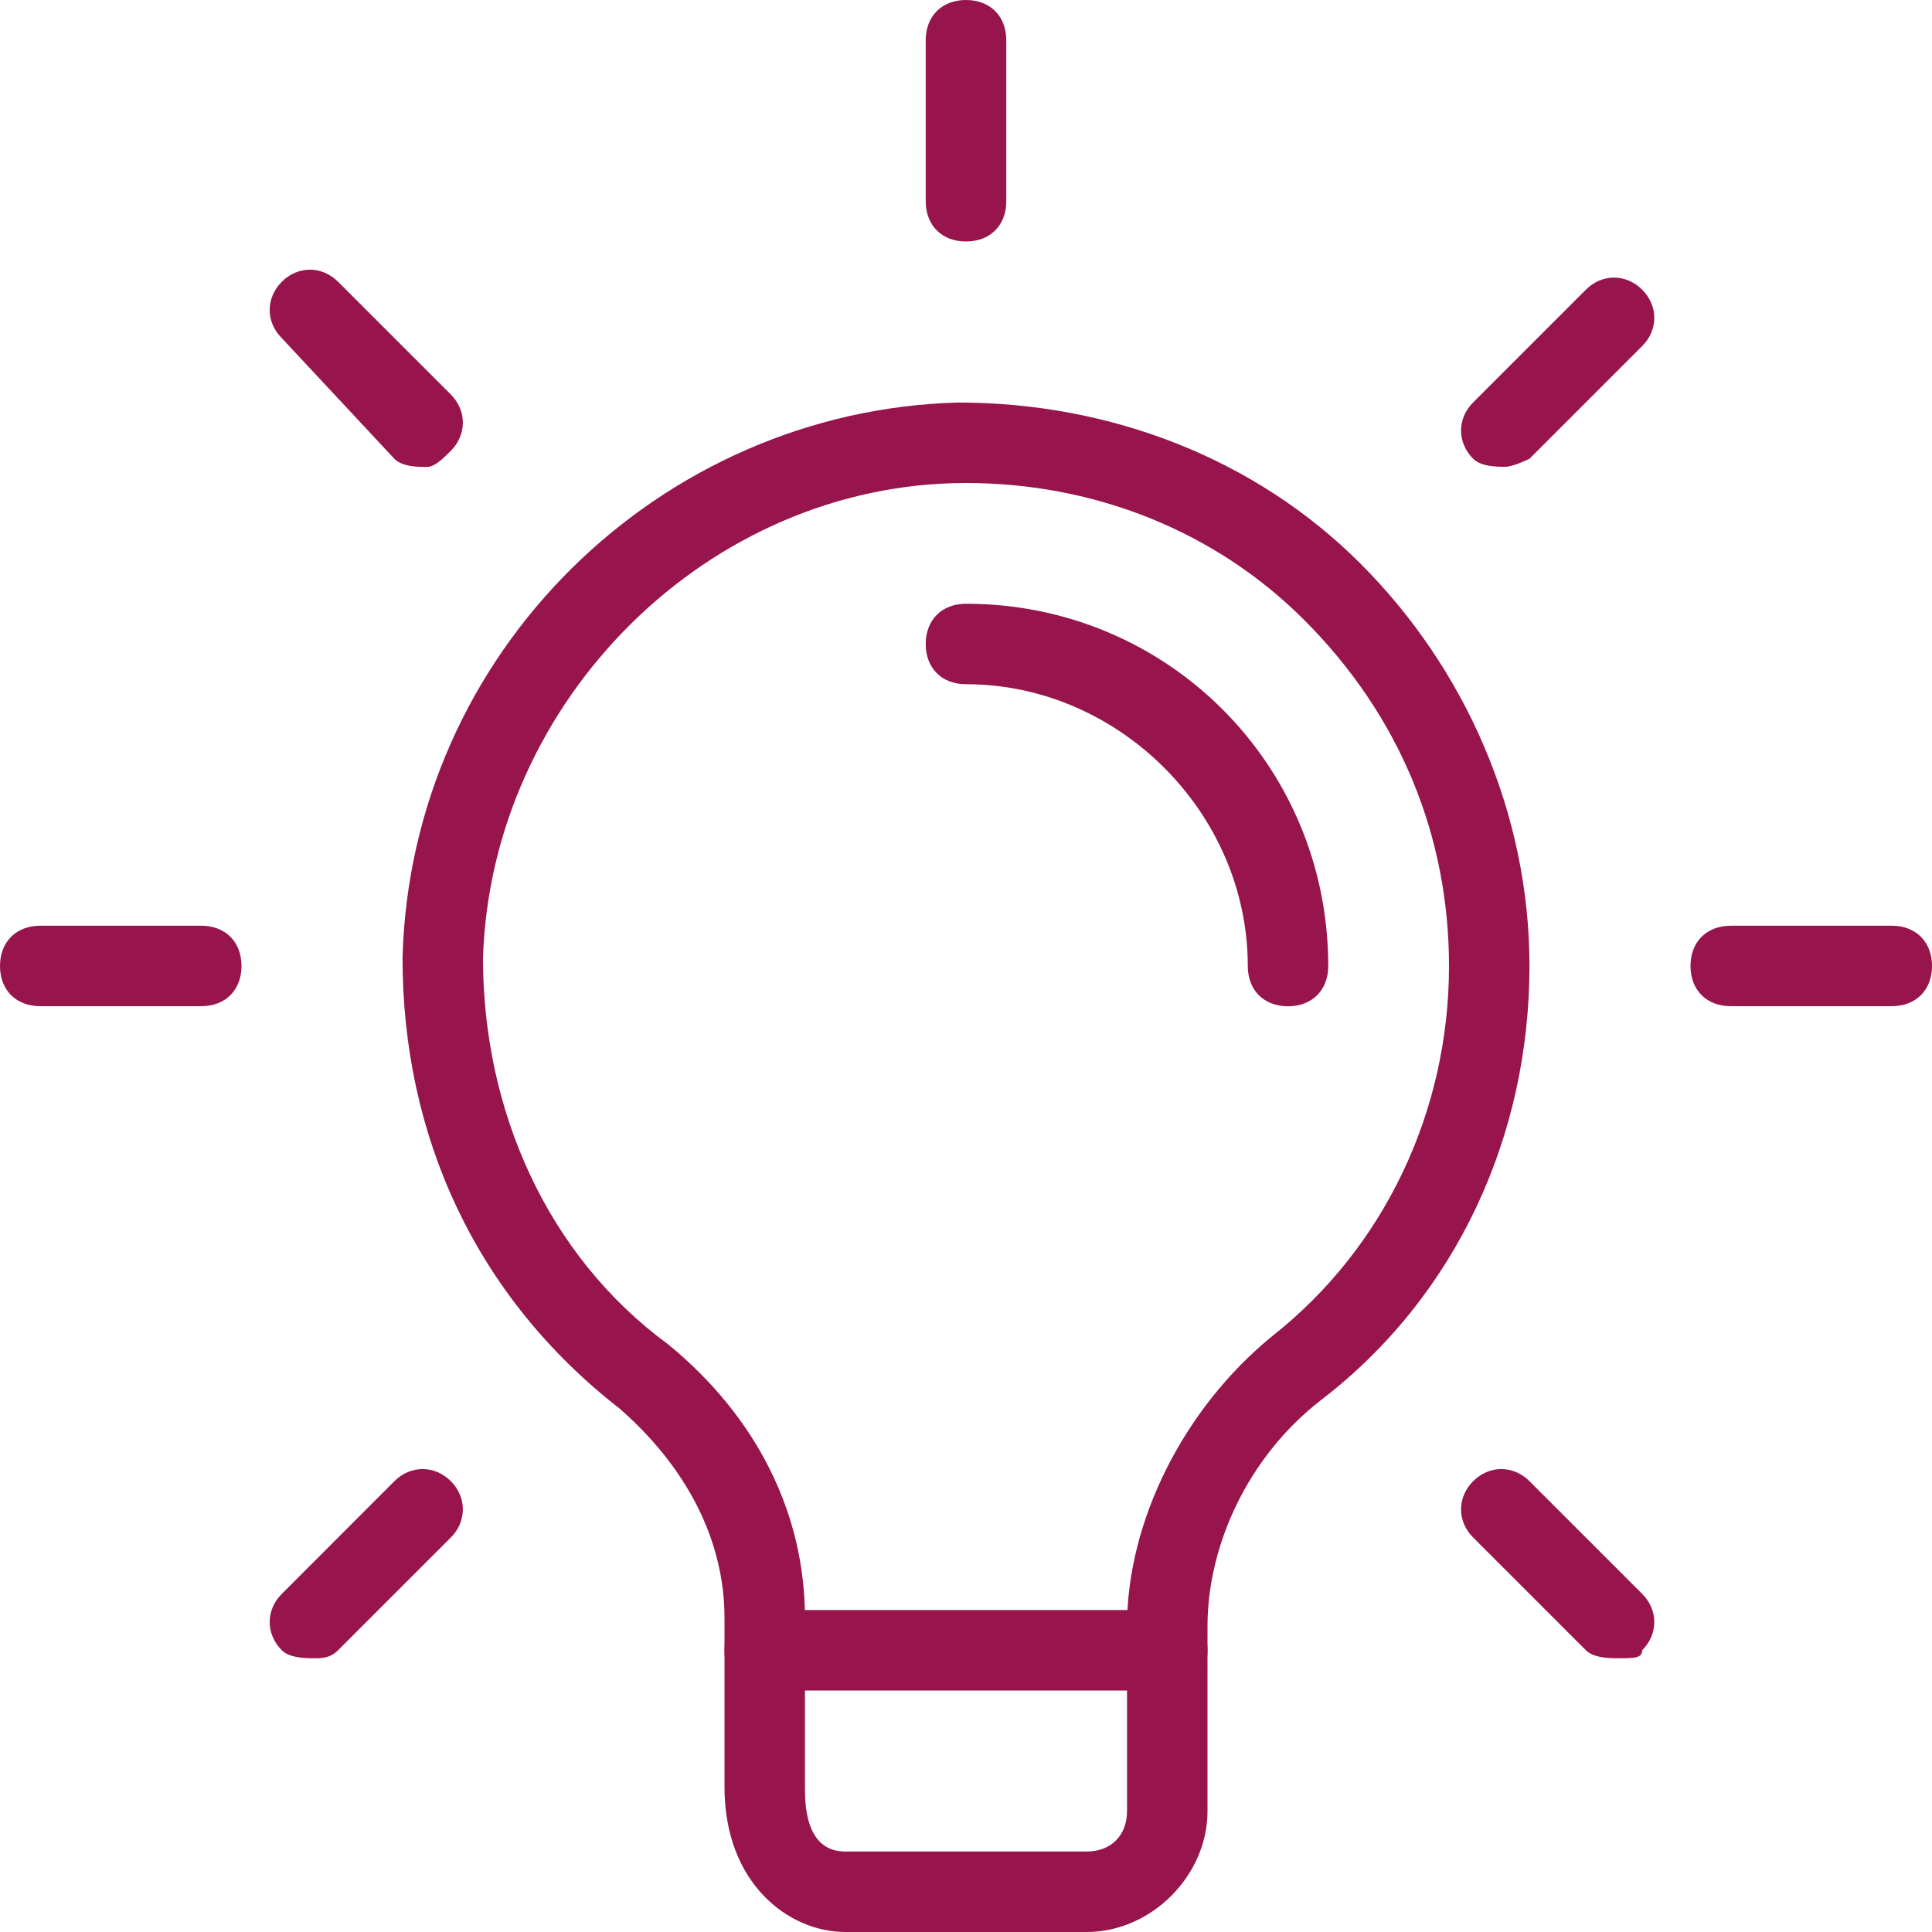
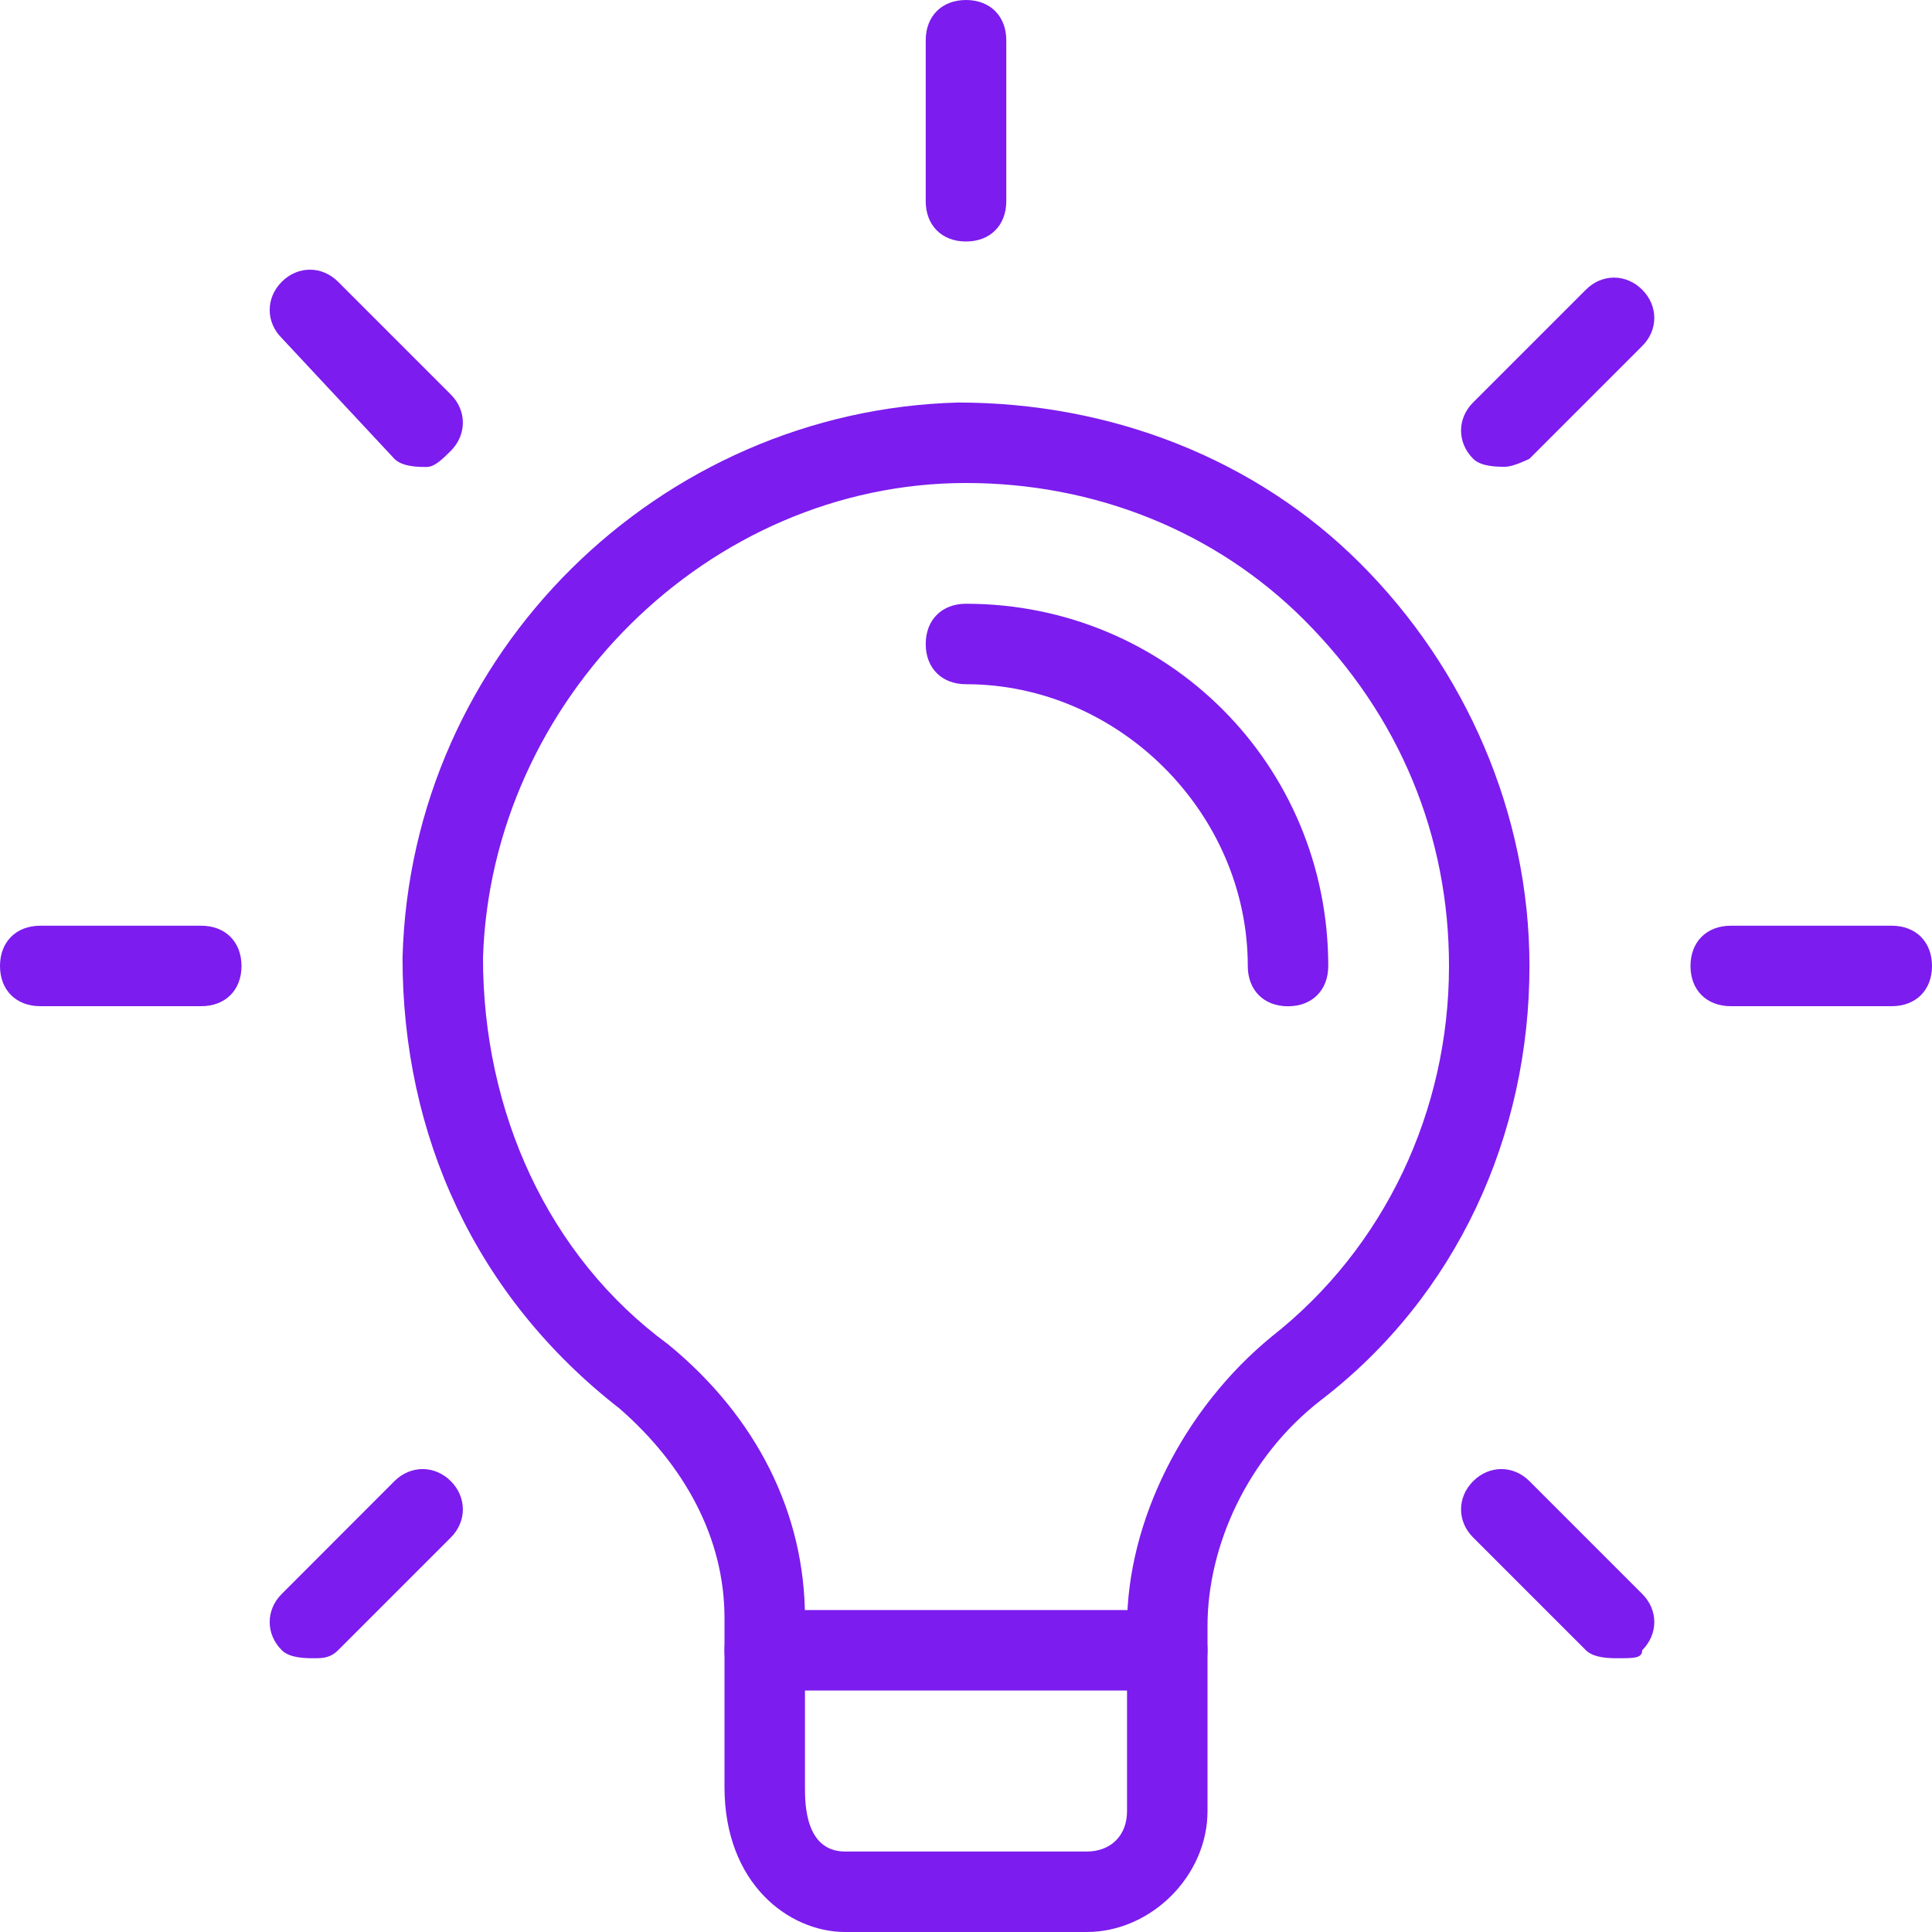
<svg xmlns="http://www.w3.org/2000/svg" width="20" height="20" viewBox="0 0 20 20" fill="none">
-   <path d="M11.25 20H8.75C8.167 20 7.5 19.5 7.5 18.5V16.75C7.5 15.917 7.083 15.167 6.417 14.584C4.917 13.417 4.167 11.75 4.167 9.917C4.25 6.75 6.833 4.25 9.917 4.167C11.5 4.167 13 4.75 14.083 5.834C15.167 6.917 15.833 8.417 15.833 10C15.833 11.75 15.083 13.417 13.667 14.5C12.917 15.084 12.5 16 12.5 16.834V18.75C12.5 19.417 11.917 20 11.25 20ZM10 5C7.333 5 5.083 7.25 5 9.917C5 11.5 5.667 13 6.917 13.917C7.833 14.667 8.333 15.667 8.333 16.75V18.5C8.333 18.667 8.333 19.167 8.75 19.167H11.25C11.5 19.167 11.667 19 11.667 18.75V16.834C11.667 15.75 12.25 14.584 13.167 13.834C14.333 12.917 15 11.5 15 10C15 8.667 14.5 7.417 13.5 6.417C12.583 5.5 11.333 5 10 5Z" fill="#97144D" />
-   <path d="M12.083 17.5H7.917C7.667 17.5 7.5 17.334 7.5 17.084C7.5 16.834 7.667 16.667 7.917 16.667H12.083C12.333 16.667 12.5 16.834 12.5 17.084C12.5 17.334 12.333 17.5 12.083 17.5Z" fill="#97144D" />
-   <path d="M10 2.5C9.75 2.5 9.583 2.333 9.583 2.083V0.417C9.583 0.167 9.75 0 10 0C10.25 0 10.417 0.167 10.417 0.417V2.083C10.417 2.333 10.25 2.5 10 2.5Z" fill="#97144D" />
-   <path d="M15.583 4.832C15.5 4.832 15.333 4.832 15.25 4.749C15.083 4.582 15.083 4.332 15.25 4.166L16.417 2.999C16.583 2.832 16.833 2.832 17 2.999C17.167 3.166 17.167 3.416 17 3.582L15.833 4.749C15.833 4.749 15.667 4.832 15.583 4.832Z" fill="#97144D" />
-   <path d="M19.583 10.416H17.917C17.667 10.416 17.5 10.25 17.5 10C17.5 9.75 17.667 9.583 17.917 9.583H19.583C19.833 9.583 20 9.75 20 10C20 10.25 19.833 10.416 19.583 10.416Z" fill="#97144D" />
-   <path d="M16.75 17.166C16.667 17.166 16.5 17.166 16.417 17.083L15.25 15.916C15.083 15.75 15.083 15.5 15.25 15.333C15.417 15.166 15.667 15.166 15.833 15.333L17 16.5C17.167 16.666 17.167 16.916 17 17.083C17 17.166 16.917 17.166 16.75 17.166Z" fill="#97144D" />
-   <path d="M3.25 17.166C3.167 17.166 3 17.166 2.917 17.083C2.75 16.916 2.75 16.666 2.917 16.5L4.083 15.333C4.25 15.166 4.5 15.166 4.667 15.333C4.833 15.5 4.833 15.75 4.667 15.916L3.5 17.083C3.417 17.166 3.333 17.166 3.25 17.166Z" fill="#97144D" />
-   <path d="M2.083 10.416H0.417C0.167 10.416 0 10.25 0 10C0 9.75 0.167 9.583 0.417 9.583H2.083C2.333 9.583 2.5 9.75 2.5 10C2.5 10.25 2.333 10.416 2.083 10.416Z" fill="#97144D" />
-   <path d="M4.417 4.834C4.333 4.834 4.167 4.834 4.083 4.75L2.917 3.5C2.75 3.334 2.75 3.084 2.917 2.917C3.083 2.75 3.333 2.75 3.5 2.917L4.667 4.084C4.833 4.25 4.833 4.5 4.667 4.667C4.583 4.75 4.5 4.834 4.417 4.834Z" fill="#97144D" />
-   <path d="M13.333 10.417C13.083 10.417 12.917 10.25 12.917 10C12.917 8.417 11.583 7.083 10 7.083C9.75 7.083 9.583 6.917 9.583 6.667C9.583 6.417 9.75 6.25 10 6.25C12.083 6.25 13.75 7.917 13.75 10C13.75 10.25 13.583 10.417 13.333 10.417Z" fill="#97144D" />
+   <path d="M11.25 20H8.75C8.167 20 7.5 19.5 7.5 18.5V16.75C7.5 15.917 7.083 15.167 6.417 14.584C4.917 13.417 4.167 11.75 4.167 9.917C4.25 6.75 6.833 4.25 9.917 4.167C11.5 4.167 13 4.75 14.083 5.834C15.167 6.917 15.833 8.417 15.833 10C15.833 11.75 15.083 13.417 13.667 14.5C12.917 15.084 12.5 16 12.5 16.834V18.75C12.5 19.417 11.917 20 11.25 20ZM10 5C7.333 5 5.083 7.25 5 9.917C5 11.5 5.667 13 6.917 13.917C7.833 14.667 8.333 15.667 8.333 16.75V18.5C8.333 18.667 8.333 19.167 8.75 19.167H11.25C11.5 19.167 11.667 19 11.667 18.75V16.834C11.667 15.75 12.25 14.584 13.167 13.834C14.333 12.917 15 11.5 15 10C15 8.667 14.5 7.417 13.5 6.417C12.583 5.5 11.333 5 10 5Z" fill="#7c1cee" />
+   <path d="M12.083 17.5H7.917C7.667 17.5 7.5 17.334 7.5 17.084C7.5 16.834 7.667 16.667 7.917 16.667H12.083C12.333 16.667 12.5 16.834 12.5 17.084C12.5 17.334 12.333 17.5 12.083 17.5Z" fill="#7c1cee" />
+   <path d="M10 2.5C9.75 2.5 9.583 2.333 9.583 2.083V0.417C9.583 0.167 9.75 0 10 0C10.25 0 10.417 0.167 10.417 0.417V2.083C10.417 2.333 10.25 2.5 10 2.5Z" fill="#7c1cee" />
+   <path d="M15.583 4.832C15.5 4.832 15.333 4.832 15.25 4.749C15.083 4.582 15.083 4.332 15.25 4.166L16.417 2.999C16.583 2.832 16.833 2.832 17 2.999C17.167 3.166 17.167 3.416 17 3.582L15.833 4.749C15.833 4.749 15.667 4.832 15.583 4.832Z" fill="#7c1cee" />
+   <path d="M19.583 10.416H17.917C17.667 10.416 17.5 10.25 17.5 10C17.5 9.75 17.667 9.583 17.917 9.583H19.583C19.833 9.583 20 9.75 20 10C20 10.25 19.833 10.416 19.583 10.416Z" fill="#7c1cee" />
+   <path d="M16.75 17.166C16.667 17.166 16.5 17.166 16.417 17.083L15.25 15.916C15.083 15.75 15.083 15.5 15.25 15.333C15.417 15.166 15.667 15.166 15.833 15.333L17 16.5C17.167 16.666 17.167 16.916 17 17.083C17 17.166 16.917 17.166 16.75 17.166Z" fill="#7c1cee" />
+   <path d="M3.25 17.166C3.167 17.166 3 17.166 2.917 17.083C2.75 16.916 2.75 16.666 2.917 16.5L4.083 15.333C4.25 15.166 4.5 15.166 4.667 15.333C4.833 15.5 4.833 15.75 4.667 15.916L3.5 17.083C3.417 17.166 3.333 17.166 3.25 17.166Z" fill="#7c1cee" />
+   <path d="M2.083 10.416H0.417C0.167 10.416 0 10.25 0 10C0 9.75 0.167 9.583 0.417 9.583H2.083C2.333 9.583 2.5 9.75 2.5 10C2.5 10.25 2.333 10.416 2.083 10.416Z" fill="#7c1cee" />
+   <path d="M4.417 4.834C4.333 4.834 4.167 4.834 4.083 4.75L2.917 3.5C2.75 3.334 2.75 3.084 2.917 2.917C3.083 2.75 3.333 2.75 3.5 2.917L4.667 4.084C4.833 4.25 4.833 4.5 4.667 4.667C4.583 4.75 4.5 4.834 4.417 4.834Z" fill="#7c1cee" />
+   <path d="M13.333 10.417C13.083 10.417 12.917 10.25 12.917 10C12.917 8.417 11.583 7.083 10 7.083C9.75 7.083 9.583 6.917 9.583 6.667C9.583 6.417 9.75 6.25 10 6.25C12.083 6.25 13.75 7.917 13.75 10C13.75 10.25 13.583 10.417 13.333 10.417Z" fill="#7c1cee" />
</svg>
